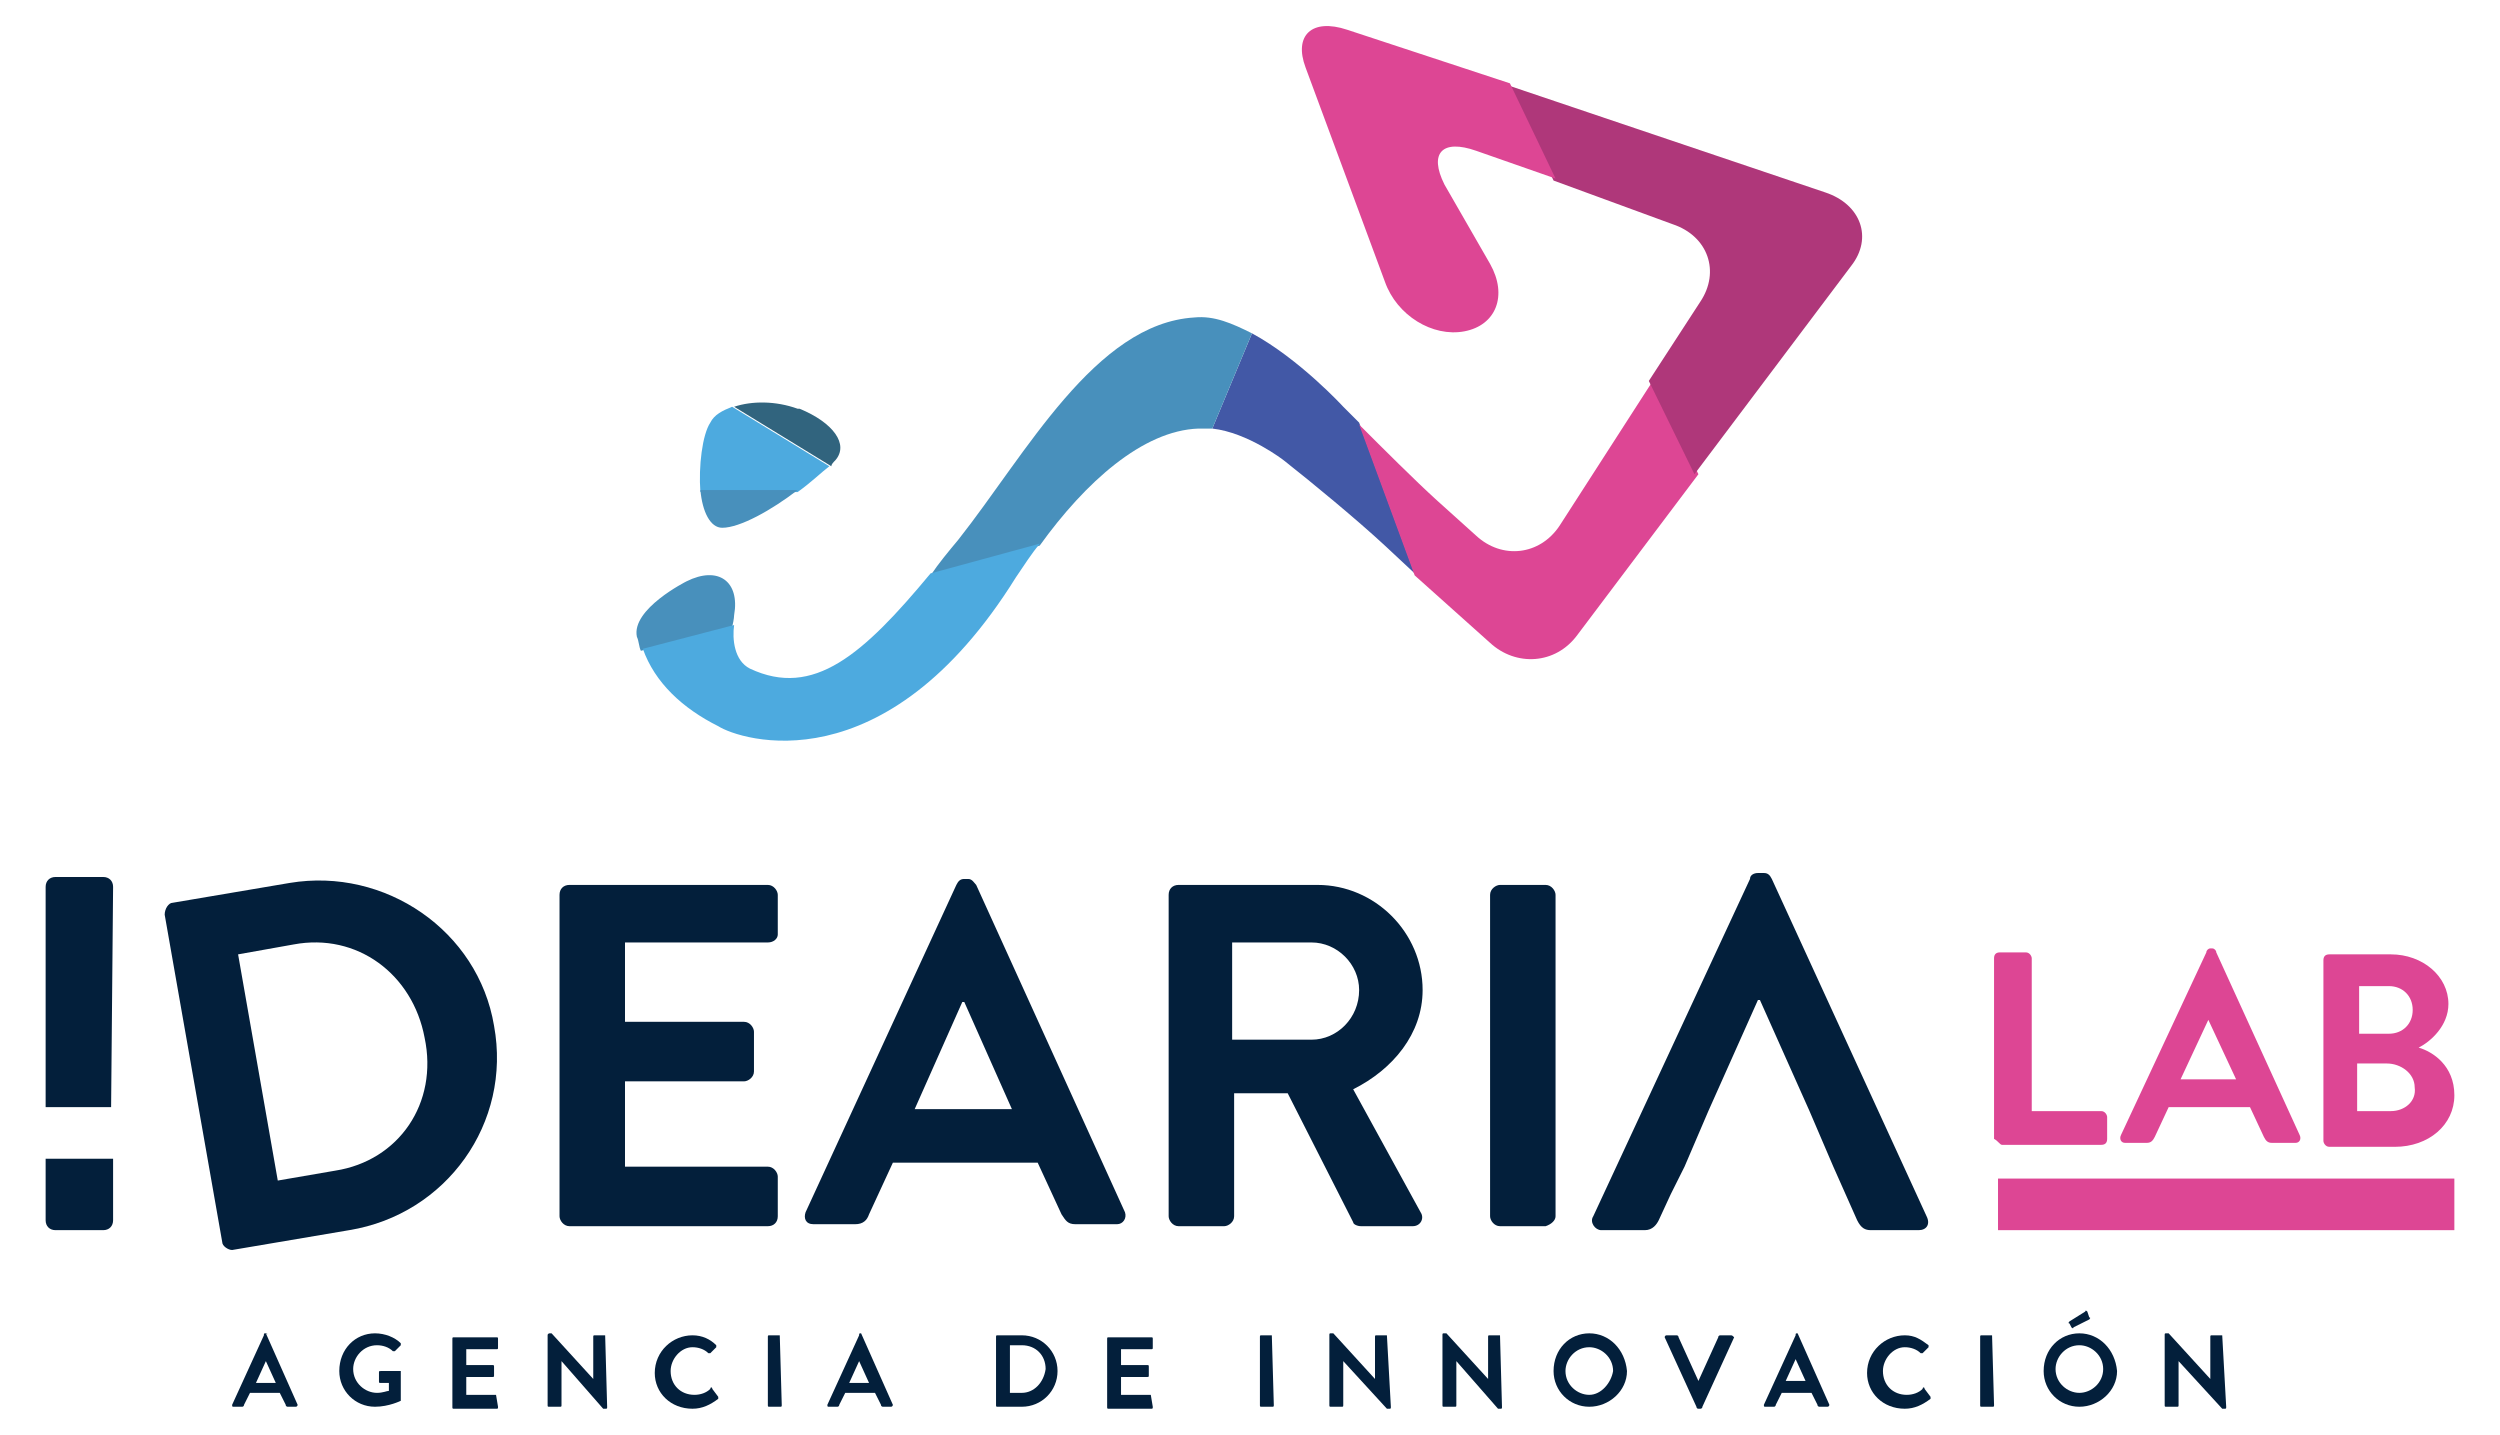
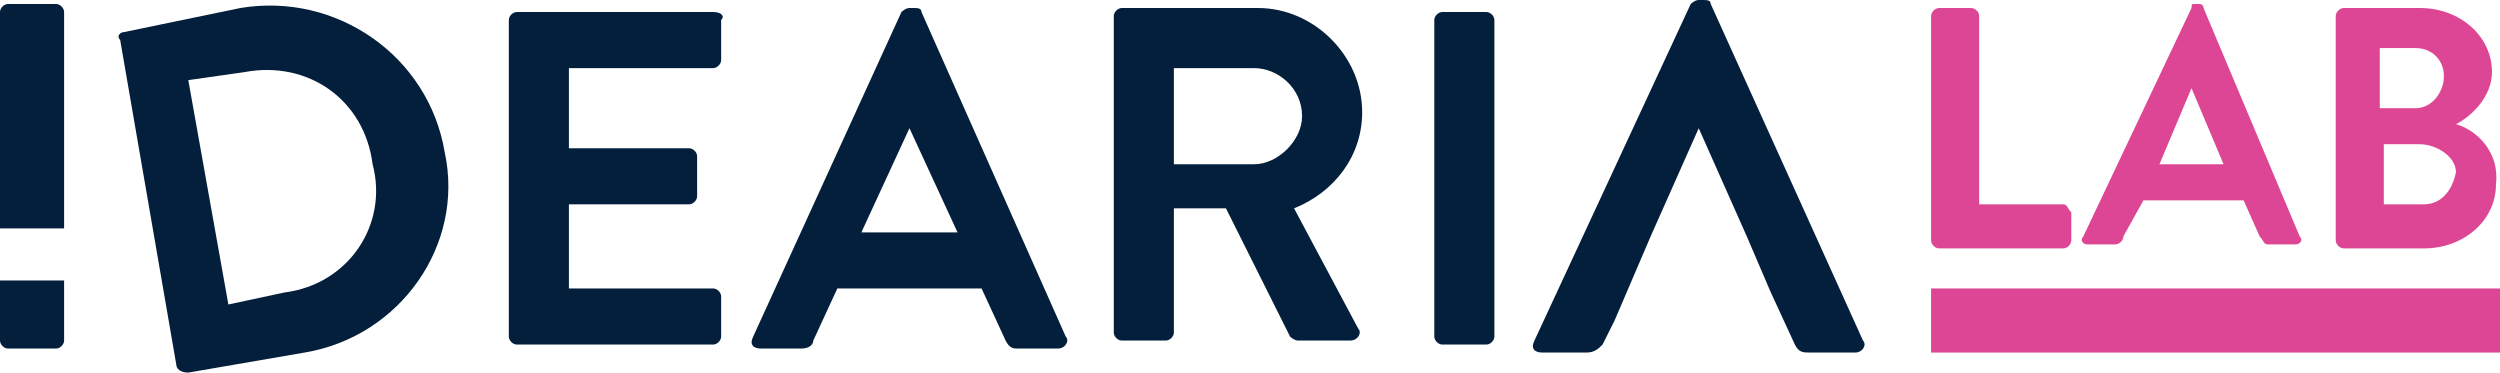
- <svg xmlns="http://www.w3.org/2000/svg" version="1.1" id="Layer_1" x="0px" y="0px" viewBox="0 0 126 72.3" style="enable-background:new 0 0 126 72.3;" xml:space="preserve">
+ <svg xmlns="http://www.w3.org/2000/svg" version="1.1" id="Layer_1" x="0px" y="0px" viewBox="0 0 62.4 9.3" style="enable-background:new 0 0 62.4 9.3;" xml:space="preserve">
  <style type="text/css">
	.st0{fill:none;}
	.st1{fill:#031F3B;}
- 	.st2{fill:#31647E;}
- 	.st3{fill:#4DAADF;}
- 	.st4{fill:#4890BC;}
- 	.st5{fill:#4258A6;}
- 	.st6{fill:#DD4694;}
- 	.st7{fill:#AF377A;}
+ 	.st2{fill:#DD4694;}
</style>
  <g>
-     <path class="st0" d="M121.5,50.9c0-0.7-0.5-1.2-1.2-1.2l-1.5,0l0,2.4l1.5,0C121,52.1,121.5,51.5,121.5,50.9z" />
-     <path class="st0" d="M120.4,53.6l-1.5,0l0,2.4l1.7,0c0.7,0,1.2-0.5,1.2-1.2C121.7,54.1,121.1,53.6,120.4,53.6z" />
-     <polygon class="st0" points="111.3,51.4 111.3,51.4 109.9,54.4 112.7,54.4  " />
-     <ellipse class="st0" cx="104.8" cy="69.1" rx="1.2" ry="1.2" />
-     <ellipse class="st0" cx="80.1" cy="69.1" rx="1.2" ry="1.2" />
-     <path class="st0" d="M66.1,47.5l-4,0l0,4.9l4,0c1.3,0,2.4-1.1,2.4-2.5C68.5,48.6,67.4,47.5,66.1,47.5z" />
-     <polygon class="st0" points="90.5,68.5 90,69.6 91.1,69.6 90.5,68.5  " />
-     <polygon class="st0" points="48.5,50.5 46.1,55.9 51,55.9 48.6,50.5  " />
-     <polygon class="st0" points="13.4,68.5 12.9,69.7 13.9,69.7 13.4,68.5  " />
-     <path class="st0" d="M51.5,67.9l-0.6,0v2.4l0.6,0c0.7,0,1.2-0.5,1.2-1.2C52.6,68.4,52.1,67.9,51.5,67.9z" />
-     <polygon class="st0" points="43.3,68.5 42.8,69.7 43.8,69.6 43.3,68.5  " />
-     <path class="st1" d="M13.4,67.2L13.4,67.2c-0.1,0-0.1,0-0.1,0.1l-1.6,3.5c0,0.1,0,0.1,0.1,0.1l0.4,0c0.1,0,0.1-0.1,0.1-0.1l0.3-0.6   l1.5,0l0.3,0.6c0,0.1,0.1,0.1,0.1,0.1l0.4,0c0.1,0,0.1-0.1,0.1-0.1L13.4,67.2C13.5,67.3,13.5,67.2,13.4,67.2z M12.9,69.7l0.5-1.1h0   l0.5,1.1L12.9,69.7z" />
-     <path class="st1" d="M20.2,69.1l-1,0c-0.1,0-0.1,0-0.1,0.1v0.4c0,0.1,0,0.1,0.1,0.1l0.4,0v0.4c-0.1,0-0.3,0.1-0.6,0.1   c-0.6,0-1.2-0.5-1.2-1.2c0-0.6,0.5-1.2,1.2-1.2c0.3,0,0.6,0.1,0.8,0.3c0,0,0.1,0,0.1,0l0.3-0.3c0,0,0-0.1,0-0.1   c-0.3-0.3-0.8-0.5-1.3-0.5c-1,0-1.8,0.8-1.8,1.9c0,1,0.8,1.8,1.8,1.8c0.7,0,1.3-0.3,1.3-0.3c0,0,0,0,0-0.1L20.2,69.1   C20.2,69.1,20.2,69.1,20.2,69.1z" />
-     <path class="st1" d="M25,70.3l-1.5,0v-0.9h1.3c0.1,0,0.1,0,0.1-0.1v-0.4c0-0.1,0-0.1-0.1-0.1l-1.3,0l0-0.8l1.5,0   c0.1,0,0.1,0,0.1-0.1v-0.4c0-0.1,0-0.1-0.1-0.1l-2.1,0c-0.1,0-0.1,0-0.1,0.1v3.4c0,0.1,0,0.1,0.1,0.1l2.1,0c0.1,0,0.1,0,0.1-0.1   L25,70.3C25.1,70.3,25,70.3,25,70.3z" />
-     <path class="st1" d="M30.5,67.3l-0.5,0c-0.1,0-0.1,0-0.1,0.1v2.1l0,0l-2.1-2.3h-0.1c0,0-0.1,0-0.1,0.1l0,3.5c0,0.1,0,0.1,0.1,0.1   l0.5,0c0.1,0,0.1,0,0.1-0.1l0-2.2h0l2.1,2.4h0.1c0.1,0,0.1,0,0.1-0.1L30.5,67.3C30.6,67.3,30.6,67.3,30.5,67.3z" />
-     <path class="st1" d="M35.8,70c-0.2,0.2-0.5,0.3-0.8,0.3c-0.7,0-1.2-0.5-1.2-1.2c0-0.6,0.5-1.2,1.1-1.2c0.3,0,0.6,0.1,0.8,0.3   c0,0,0.1,0,0.1,0l0.3-0.3c0,0,0-0.1,0-0.1c-0.3-0.3-0.7-0.5-1.2-0.5c-1,0-1.9,0.8-1.9,1.9c0,1,0.8,1.8,1.9,1.8   c0.5,0,0.9-0.2,1.3-0.5c0,0,0-0.1,0-0.1L35.9,70C35.9,69.9,35.8,69.9,35.8,70z" />
-     <path class="st1" d="M39.3,67.3l-0.5,0c-0.1,0-0.1,0-0.1,0.1l0,3.4c0,0.1,0,0.1,0.1,0.1l0.5,0c0.1,0,0.1,0,0.1-0.1L39.3,67.3   C39.4,67.3,39.3,67.3,39.3,67.3z" />
-     <path class="st1" d="M43.4,67.2L43.4,67.2c-0.1,0-0.1,0-0.1,0.1l-1.6,3.5c0,0.1,0,0.1,0.1,0.1l0.4,0c0.1,0,0.1-0.1,0.1-0.1l0.3-0.6   l1.5,0l0.3,0.6c0,0.1,0.1,0.1,0.1,0.1l0.4,0c0.1,0,0.1-0.1,0.1-0.1L43.4,67.2C43.4,67.3,43.4,67.2,43.4,67.2z M42.8,69.7l0.5-1.1   l0,0l0.5,1.1L42.8,69.7z" />
-     <path class="st1" d="M51.5,67.3l-1.2,0c-0.1,0-0.1,0-0.1,0.1l0,3.4c0,0.1,0,0.1,0.1,0.1l1.2,0c1,0,1.8-0.8,1.8-1.8   C53.3,68.1,52.5,67.3,51.5,67.3z M51.5,70.2l-0.6,0v-2.4l0.6,0c0.7,0,1.2,0.5,1.2,1.2C52.6,69.7,52.1,70.2,51.5,70.2z" />
-     <path class="st1" d="M58,70.3l-1.5,0l0-0.9h1.3c0.1,0,0.1,0,0.1-0.1v-0.4c0-0.1,0-0.1-0.1-0.1l-1.3,0v-0.8l1.5,0   c0.1,0,0.1,0,0.1-0.1v-0.4c0-0.1,0-0.1-0.1-0.1l-2.1,0c-0.1,0-0.1,0-0.1,0.1l0,3.4c0,0.1,0,0.1,0.1,0.1H58c0.1,0,0.1,0,0.1-0.1   L58,70.3C58.1,70.3,58,70.3,58,70.3z" />
-     <path class="st1" d="M64.1,67.3l-0.5,0c-0.1,0-0.1,0-0.1,0.1l0,3.4c0,0.1,0,0.1,0.1,0.1l0.5,0c0.1,0,0.1,0,0.1-0.1L64.1,67.3   C64.2,67.3,64.2,67.3,64.1,67.3z" />
-     <path class="st1" d="M69.9,67.3h-0.5c-0.1,0-0.1,0-0.1,0.1v2.1h0l-2.1-2.3l-0.1,0c-0.1,0-0.1,0-0.1,0.1l0,3.5c0,0.1,0,0.1,0.1,0.1   h0.5c0.1,0,0.1,0,0.1-0.1l0-2.2l0,0l2.2,2.4l0.1,0c0.1,0,0.1,0,0.1-0.1L69.9,67.3C70,67.3,69.9,67.3,69.9,67.3z" />
-     <path class="st1" d="M75.6,67.3l-0.5,0c-0.1,0-0.1,0-0.1,0.1l0,2.1l0,0l-2.1-2.3l-0.1,0c-0.1,0-0.1,0-0.1,0.1v3.5   c0,0.1,0,0.1,0.1,0.1l0.5,0c0.1,0,0.1,0,0.1-0.1v-2.2h0l2.1,2.4h0.1c0.1,0,0.1,0,0.1-0.1L75.6,67.3C75.7,67.3,75.7,67.3,75.6,67.3z   " />
-     <path class="st1" d="M80.1,67.2c-1,0-1.8,0.8-1.8,1.9c0,1,0.8,1.8,1.8,1.8c1,0,1.9-0.8,1.9-1.8C81.9,68,81.1,67.2,80.1,67.2z    M80.1,70.3c-0.6,0-1.2-0.5-1.2-1.2c0-0.6,0.5-1.2,1.2-1.2c0.6,0,1.2,0.5,1.2,1.2C81.2,69.7,80.7,70.3,80.1,70.3z" />
-     <path class="st1" d="M87.2,67.3h-0.5c0,0-0.1,0-0.1,0.1l-1,2.2h0l-1-2.2c0,0,0-0.1-0.1-0.1l-0.5,0c-0.1,0-0.1,0.1-0.1,0.1l1.6,3.5   c0,0,0,0.1,0.1,0.1h0.1c0,0,0.1,0,0.1-0.1l1.6-3.5C87.3,67.3,87.3,67.3,87.2,67.3z" />
-     <path class="st1" d="M90.6,67.2L90.6,67.2c-0.1,0-0.1,0-0.1,0.1l-1.6,3.5c0,0.1,0,0.1,0.1,0.1h0.4c0.1,0,0.1-0.1,0.1-0.1l0.3-0.6   l1.5,0l0.3,0.6c0,0.1,0.1,0.1,0.1,0.1l0.4,0c0.1,0,0.1-0.1,0.1-0.1L90.6,67.2C90.6,67.2,90.6,67.2,90.6,67.2z M90,69.6l0.5-1.1h0   l0.5,1.1H90z" />
-     <path class="st1" d="M96.9,70c-0.2,0.2-0.5,0.3-0.8,0.3c-0.7,0-1.2-0.5-1.2-1.2c0-0.6,0.5-1.2,1.1-1.2c0.3,0,0.6,0.1,0.8,0.3   c0,0,0.1,0,0.1,0l0.3-0.3c0,0,0-0.1,0-0.1c-0.4-0.3-0.7-0.5-1.2-0.5c-1,0-1.9,0.8-1.9,1.9c0,1,0.8,1.8,1.9,1.8   c0.5,0,0.9-0.2,1.3-0.5c0,0,0-0.1,0-0.1L97,70C97,69.9,96.9,69.9,96.9,70z" />
-     <path class="st1" d="M100.4,67.3l-0.5,0c-0.1,0-0.1,0-0.1,0.1l0,3.4c0,0.1,0,0.1,0.1,0.1l0.5,0c0.1,0,0.1,0,0.1-0.1L100.4,67.3   C100.5,67.3,100.4,67.3,100.4,67.3z" />
-     <path class="st1" d="M104.8,67.2c-1,0-1.8,0.8-1.8,1.9c0,1,0.8,1.8,1.8,1.8c1,0,1.9-0.8,1.9-1.8C106.6,68,105.8,67.2,104.8,67.2z    M104.8,70.2c-0.6,0-1.2-0.5-1.2-1.2c0-0.6,0.5-1.2,1.2-1.2c0.6,0,1.2,0.5,1.2,1.2C106,69.7,105.4,70.2,104.8,70.2z" />
-     <path class="st1" d="M105.3,66.5c0,0,0.1-0.1,0-0.1l-0.1-0.3c0,0-0.1-0.1-0.1,0l-0.8,0.5c0,0-0.1,0.1,0,0.1l0.1,0.2   c0,0,0.1,0.1,0.1,0L105.3,66.5z" />
-     <path class="st1" d="M112,67.3l-0.5,0c-0.1,0-0.1,0-0.1,0.1l0,2.1h0l-2.1-2.3l-0.1,0c-0.1,0-0.1,0-0.1,0.1l0,3.5   c0,0.1,0,0.1,0.1,0.1h0.5c0.1,0,0.1,0,0.1-0.1l0-2.2h0l2.2,2.4h0.1c0.1,0,0.1,0,0.1-0.1L112,67.3C112.1,67.3,112.1,67.3,112,67.3z" />
-     <path class="st2" d="M42.1,23.2c0.7-0.8-0.1-1.9-1.8-2.6l-0.1,0c-1.1-0.4-2.3-0.4-3.2-0.1l4.9,3C41.9,23.4,42,23.3,42.1,23.2z" />
-     <path class="st3" d="M41.8,23.5l-4.9-3c-0.5,0.2-0.9,0.4-1.1,0.8c-0.4,0.6-0.6,2.2-0.5,3.5l4.9,0C40.9,24.3,41.4,23.8,41.8,23.5z" />
-     <path class="st4" d="M36.4,26.6c0.9,0,2.5-0.9,3.8-1.9l-4.9,0C35.4,25.8,35.8,26.6,36.4,26.6z" />
-     <path class="st5" d="M64.7,23.2c1.4,1.1,3.7,3,5.1,4.3l1.5,1.4l-2.8-7.6c-0.3-0.3-0.6-0.6-0.8-0.8c0,0-2.2-2.4-4.6-3.7l-2,4.8   C62.9,21.8,64.7,23.2,64.7,23.2z" />
-     <path class="st6" d="M75.1,32.4c1.3,1.2,3.3,1.1,4.4-0.4l6.1-8.1l-2.3-4.7l-4.7,7.3c-1,1.5-2.9,1.7-4.2,0.5l-2-1.8   c-1.1-1-2.7-2.6-3.9-3.8l2.8,7.6L75.1,32.4z" />
-     <path class="st7" d="M93.3,13.4c1.1-1.4,0.5-3.1-1.3-3.7l-16-5.4l2.3,4.8l6,2.2c1.8,0.6,2.4,2.4,1.4,3.9l-2.6,4l2.3,4.7L93.3,13.4z   " />
-     <path class="st6" d="M67.9,1.5c-1.8-0.6-2.7,0.3-2.1,1.9l4,10.8c0.6,1.7,2.4,2.8,4,2.5c1.6-0.3,2.2-1.8,1.3-3.4l-2.3-4   C72,7.7,72.7,7,74.4,7.6l4,1.4l-2.3-4.8L67.9,1.5z" />
-     <path class="st4" d="M37,31c0.3-1.7-0.8-2.5-2.4-1.7c0,0-2.8,1.4-2.5,2.8c0.1,0.2,0.1,0.5,0.2,0.7l4.6-1.2C37,31.2,37,31,37,31z" />
-     <path class="st4" d="M60.4,21.6c0.2,0,0.4,0,0.7,0l2-4.8c-1-0.5-1.9-0.9-2.9-0.8c-5,0.3-8.5,6.9-11.9,11.2c-0.5,0.6-1,1.2-1.4,1.8   l5.5-1.5C54.7,24.3,57.6,21.7,60.4,21.6z" />
-     <path class="st3" d="M51.2,29.1c0.4-0.6,0.8-1.2,1.2-1.7l-5.5,1.5c-3.4,4.1-5.9,6.3-9.1,4.8c-0.8-0.4-0.9-1.5-0.8-2.2l-4.6,1.2   c0.6,1.7,2,3,3.8,3.9C37.3,37.3,44.6,39.7,51.2,29.1z" />
-     <path class="st0" d="M14.9,47.6L12,48.1l2,11.4l2.8-0.5c3.2-0.6,5.2-3.4,4.6-6.7C20.9,49.1,18.1,47.1,14.9,47.6z" />
-     <path class="st1" d="M39.2,47.1l0-2c0-0.2-0.2-0.5-0.5-0.5l-10,0c-0.3,0-0.5,0.2-0.5,0.5l0,16.2c0,0.2,0.2,0.5,0.5,0.5l10,0   c0.3,0,0.5-0.2,0.5-0.5l0-2c0-0.2-0.2-0.5-0.5-0.5l-7.2,0l0-4.3l6,0c0.2,0,0.5-0.2,0.5-0.5l0-2c0-0.2-0.2-0.5-0.5-0.5l-6,0l0-4   l7.2,0C39,47.5,39.2,47.3,39.2,47.1z" />
-     <path class="st1" d="M56.7,61.1l-7.5-16.5c-0.1-0.1-0.2-0.3-0.4-0.3h-0.2c-0.2,0-0.3,0.1-0.4,0.3l-7.6,16.5c-0.1,0.3,0,0.6,0.4,0.6   l2.1,0c0.4,0,0.6-0.2,0.7-0.5l1.2-2.6l7.3,0l1.2,2.6c0.2,0.3,0.3,0.5,0.7,0.5l2.1,0C56.6,61.7,56.8,61.4,56.7,61.1z M46.1,55.9   l2.4-5.4h0.1l2.4,5.4L46.1,55.9z" />
-     <path class="st1" d="M71.7,49.9c0-2.9-2.4-5.3-5.3-5.3l-7,0c-0.3,0-0.5,0.2-0.5,0.5l0,16.2c0,0.2,0.2,0.5,0.5,0.5l2.3,0   c0.2,0,0.5-0.2,0.5-0.5l0-6.2l2.7,0l3.3,6.5c0,0.1,0.2,0.2,0.4,0.2l2.6,0c0.4,0,0.6-0.4,0.4-0.7l-3.4-6.2   C70.2,53.9,71.7,52.1,71.7,49.9z M66.1,52.4l-4,0l0-4.9l4,0c1.3,0,2.4,1.1,2.4,2.4C68.5,51.3,67.4,52.4,66.1,52.4z" />
-     <path class="st1" d="M78.4,61.3l0-16.2c0-0.2-0.2-0.5-0.5-0.5l-2.3,0c-0.2,0-0.5,0.2-0.5,0.5l0,16.2c0,0.2,0.2,0.5,0.5,0.5l2.3,0   C78.2,61.7,78.4,61.5,78.4,61.3z" />
-     <path class="st6" d="M100.9,57.7l5,0c0.2,0,0.3-0.1,0.3-0.3v-1.1c0-0.1-0.1-0.3-0.3-0.3l-3.5,0l0-7.7c0-0.1-0.1-0.3-0.3-0.3h-1.3   c-0.2,0-0.3,0.1-0.3,0.3l0,9.1C100.7,57.5,100.8,57.7,100.9,57.7z" />
-     <path class="st6" d="M108.2,57.6c0.2,0,0.3-0.1,0.4-0.3l0.7-1.5l4.1,0l0.7,1.5c0.1,0.2,0.2,0.3,0.4,0.3l1.2,0   c0.2,0,0.3-0.2,0.2-0.4l-4.2-9.2c0-0.1-0.1-0.2-0.2-0.2h-0.1c-0.1,0-0.2,0.1-0.2,0.2l-4.3,9.2c-0.1,0.2,0,0.4,0.2,0.4H108.2z    M111.3,51.4L111.3,51.4l1.4,3l-2.8,0L111.3,51.4z" />
-     <path class="st6" d="M121.9,52.8c0.6-0.3,1.5-1.1,1.5-2.2c0-1.4-1.3-2.5-2.9-2.5l-3.1,0c-0.2,0-0.3,0.1-0.3,0.3l0,9.1   c0,0.1,0.1,0.3,0.3,0.3l3.3,0c1.7,0,3-1.1,3-2.6C123.7,53.7,122.6,53,121.9,52.8z M118.9,49.7l1.5,0c0.7,0,1.2,0.5,1.2,1.2   c0,0.7-0.5,1.2-1.2,1.2l-1.5,0L118.9,49.7z M120.5,56l-1.7,0l0-2.4l1.5,0c0.7,0,1.4,0.5,1.4,1.2C121.8,55.5,121.2,56,120.5,56z" />
-     <path class="st1" d="M5.7,44.7c0-0.3-0.2-0.5-0.5-0.5l-2.4,0c-0.3,0-0.5,0.2-0.5,0.5l0,11.1l3.3,0L5.7,44.7z" />
-     <path class="st1" d="M2.3,58.4l0,3.1c0,0.3,0.2,0.5,0.5,0.5l2.4,0c0.3,0,0.5-0.2,0.5-0.5l0-3.1L2.3,58.4z" />
-     <path class="st1" d="M24.9,51.7c-0.8-4.8-5.5-8-10.3-7.2l-5.9,1c-0.2,0-0.4,0.3-0.4,0.6l2.9,16.5c0,0.2,0.3,0.4,0.5,0.4l5.9-1   C22.5,61.2,25.8,56.6,24.9,51.7z M16.9,59L14,59.5l-2-11.4l2.8-0.5c3.2-0.6,6,1.5,6.6,4.7C22.1,55.6,20.1,58.5,16.9,59z" />
-     <path class="st1" d="M96.7,62c0.4,0,0.6-0.3,0.4-0.7l-7.8-17c-0.1-0.2-0.2-0.3-0.4-0.3h-0.3c-0.2,0-0.4,0.1-0.4,0.3l-7.9,17   c-0.2,0.3,0.1,0.7,0.4,0.7l2.2,0c0.4,0,0.6-0.3,0.7-0.5l0.6-1.3l0.7-1.4l1.2-2.8l2.5-5.6h0.1l2.5,5.6l1.2,2.8l1.2,2.7   c0.2,0.4,0.4,0.5,0.7,0.5L96.7,62z" />
-     <rect x="100.7" y="59.4" class="st6" width="23" height="2.6" />
+     <g>
+       <g>
+         <g>
+           <path class="st0" d="M6.1,1.7L4.7,2l1,5.6l1.4-0.2C8.7,7.1,9.7,5.6,9.4,4C9.1,2.5,7.7,1.5,6.1,1.7z" />
+         </g>
+       </g>
+     </g>
+     <g>
+       <g>
+         <g>
+           <path class="st1" d="M17.8,0.3l-4.9,0c-0.1,0-0.2,0.1-0.2,0.2l0,7.9c0,0.1,0.1,0.2,0.2,0.2l4.9,0c0.1,0,0.2-0.1,0.2-0.2l0-1      c0-0.1-0.1-0.2-0.2-0.2l-3.6,0l0-2.1l3,0c0.1,0,0.2-0.1,0.2-0.2l0-1c0-0.1-0.1-0.2-0.2-0.2l-3,0l0-2l3.6,0      c0.1,0,0.2-0.1,0.2-0.2l0-1C18.1,0.4,18,0.3,17.8,0.3z" />
+         </g>
+       </g>
+     </g>
+     <g>
+       <g>
+         <g>
+           <path class="st1" d="M23,0.3c0-0.1-0.1-0.1-0.2-0.1l-0.1,0c-0.1,0-0.2,0.1-0.2,0.1l-3.7,8.1c-0.1,0.2,0,0.3,0.2,0.3l1,0      c0.2,0,0.3-0.1,0.3-0.2l0.6-1.3l3.6,0l0.6,1.3c0.1,0.2,0.2,0.2,0.3,0.2l1,0c0.2,0,0.3-0.2,0.2-0.3L23,0.3z M21.5,5.8l1.2-2.6      l0,0l1.2,2.6L21.5,5.8z" />
+         </g>
+       </g>
+     </g>
+     <g>
+       <g>
+         <g>
+           <path class="st1" d="M34,2.8c0-1.4-1.2-2.6-2.6-2.6l-3.4,0c-0.1,0-0.2,0.1-0.2,0.2l0,7.9c0,0.1,0.1,0.2,0.2,0.2l1.1,0      c0.1,0,0.2-0.1,0.2-0.2l0-3.1l1.3,0l1.6,3.2c0,0,0.1,0.1,0.2,0.1l1.3,0c0.2,0,0.3-0.2,0.2-0.3l-1.6-3C33.3,4.8,34,3.9,34,2.8z       M31.3,4.1l-2,0l0-2.4l2,0c0.6,0,1.2,0.5,1.2,1.2C32.5,3.5,31.9,4.1,31.3,4.1z" />
+         </g>
+       </g>
+     </g>
+     <g>
+       <g>
+         <g>
+           <path class="st1" d="M37.1,0.3l-1.1,0c-0.1,0-0.2,0.1-0.2,0.2l0,7.9c0,0.1,0.1,0.2,0.2,0.2l1.1,0c0.1,0,0.2-0.1,0.2-0.2l0-7.9      C37.3,0.4,37.2,0.3,37.1,0.3z" />
+         </g>
+       </g>
+     </g>
+     <g>
+       <g>
+         <g>
+           <path class="st2" d="M51.5,5.1l-2.1,0l0-4.7c0-0.1-0.1-0.2-0.2-0.2l-0.8,0c-0.1,0-0.2,0.1-0.2,0.2l0,5.6c0,0.1,0.1,0.2,0.2,0.2      l3.1,0c0.1,0,0.2-0.1,0.2-0.2l0-0.7C51.6,5.2,51.6,5.1,51.5,5.1z" />
+         </g>
+       </g>
+     </g>
+     <g>
+       <g>
+         <g>
+           <path class="st2" d="M55,0.2c0-0.1-0.1-0.1-0.1-0.1l-0.1,0c-0.1,0-0.1,0-0.1,0.1L52,5.9c-0.1,0.1,0,0.2,0.1,0.2l0.7,0      c0.1,0,0.2-0.1,0.2-0.2L53.5,5L56,5l0.4,0.9c0.1,0.1,0.1,0.2,0.2,0.2l0.7,0c0.1,0,0.2-0.1,0.1-0.2L55,0.2z M53.9,4.1l0.8-1.9      l0,0l0.8,1.9L53.9,4.1z" />
+         </g>
+       </g>
+     </g>
+     <g>
+       <g>
+         <g>
+           <path class="st2" d="M61.3,3.1c0.4-0.2,0.9-0.7,0.9-1.3c0-0.9-0.8-1.6-1.8-1.6l-1.9,0c-0.1,0-0.2,0.1-0.2,0.2l0,5.6      c0,0.1,0.1,0.2,0.2,0.2l2,0c1,0,1.8-0.7,1.8-1.6C62.4,3.7,61.7,3.2,61.3,3.1z M59.4,1.2l0.9,0c0.4,0,0.7,0.3,0.7,0.7      c0,0.4-0.3,0.8-0.7,0.8l-0.9,0L59.4,1.2z M60.5,5.1l-1,0l0-1.5l0.9,0c0.4,0,0.9,0.3,0.9,0.7C61.2,4.8,60.9,5.1,60.5,5.1z" />
+         </g>
+       </g>
+     </g>
+     <g>
+       <g>
+         <g>
+           <path class="st1" d="M1.6,0.3c0-0.1-0.1-0.2-0.2-0.2l-1.2,0C0.1,0.1,0,0.2,0,0.3l0,5.4l1.6,0L1.6,0.3z" />
+         </g>
+       </g>
+     </g>
+     <g>
+       <g>
+         <g>
+           <path class="st1" d="M0,8.5c0,0.1,0.1,0.2,0.2,0.2l1.2,0c0.1,0,0.2-0.1,0.2-0.2l0-1.5L0,7L0,8.5z" />
+         </g>
+       </g>
+     </g>
+     <g>
+       <g>
+         <g>
+           <path class="st1" d="M6,0.2L3.1,0.8C3,0.8,2.9,0.9,3,1l1.4,8.1c0,0.1,0.1,0.2,0.3,0.2l2.9-0.5c2.4-0.4,4-2.7,3.5-5      C10.7,1.4,8.4-0.2,6,0.2z M7.1,7.3L5.7,7.6L4.7,2l1.4-0.2c1.6-0.3,3,0.7,3.2,2.3C9.7,5.6,8.7,7.1,7.1,7.3z" />
+         </g>
+       </g>
+     </g>
+     <g>
+       <g>
+         <g>
+           <path class="st1" d="M42.7,0.1c0-0.1-0.1-0.1-0.2-0.1l-0.1,0c-0.1,0-0.2,0.1-0.2,0.1l-3.9,8.4c-0.1,0.2,0,0.3,0.2,0.3l1.1,0      c0.2,0,0.3-0.1,0.4-0.2l0.3-0.6l0.3-0.7l0.6-1.4l1.2-2.7l0,0l1.2,2.7l0.6,1.4l0.6,1.3c0.1,0.2,0.2,0.2,0.4,0.2l1.1,0      c0.2,0,0.3-0.2,0.2-0.3L42.7,0.1z" />
+         </g>
+       </g>
+     </g>
+     <g>
+       <g>
+         <g>
+           <rect x="48.2" y="7.2" class="st2" width="14.2" height="1.6" />
+         </g>
+       </g>
+     </g>
  </g>
</svg>
